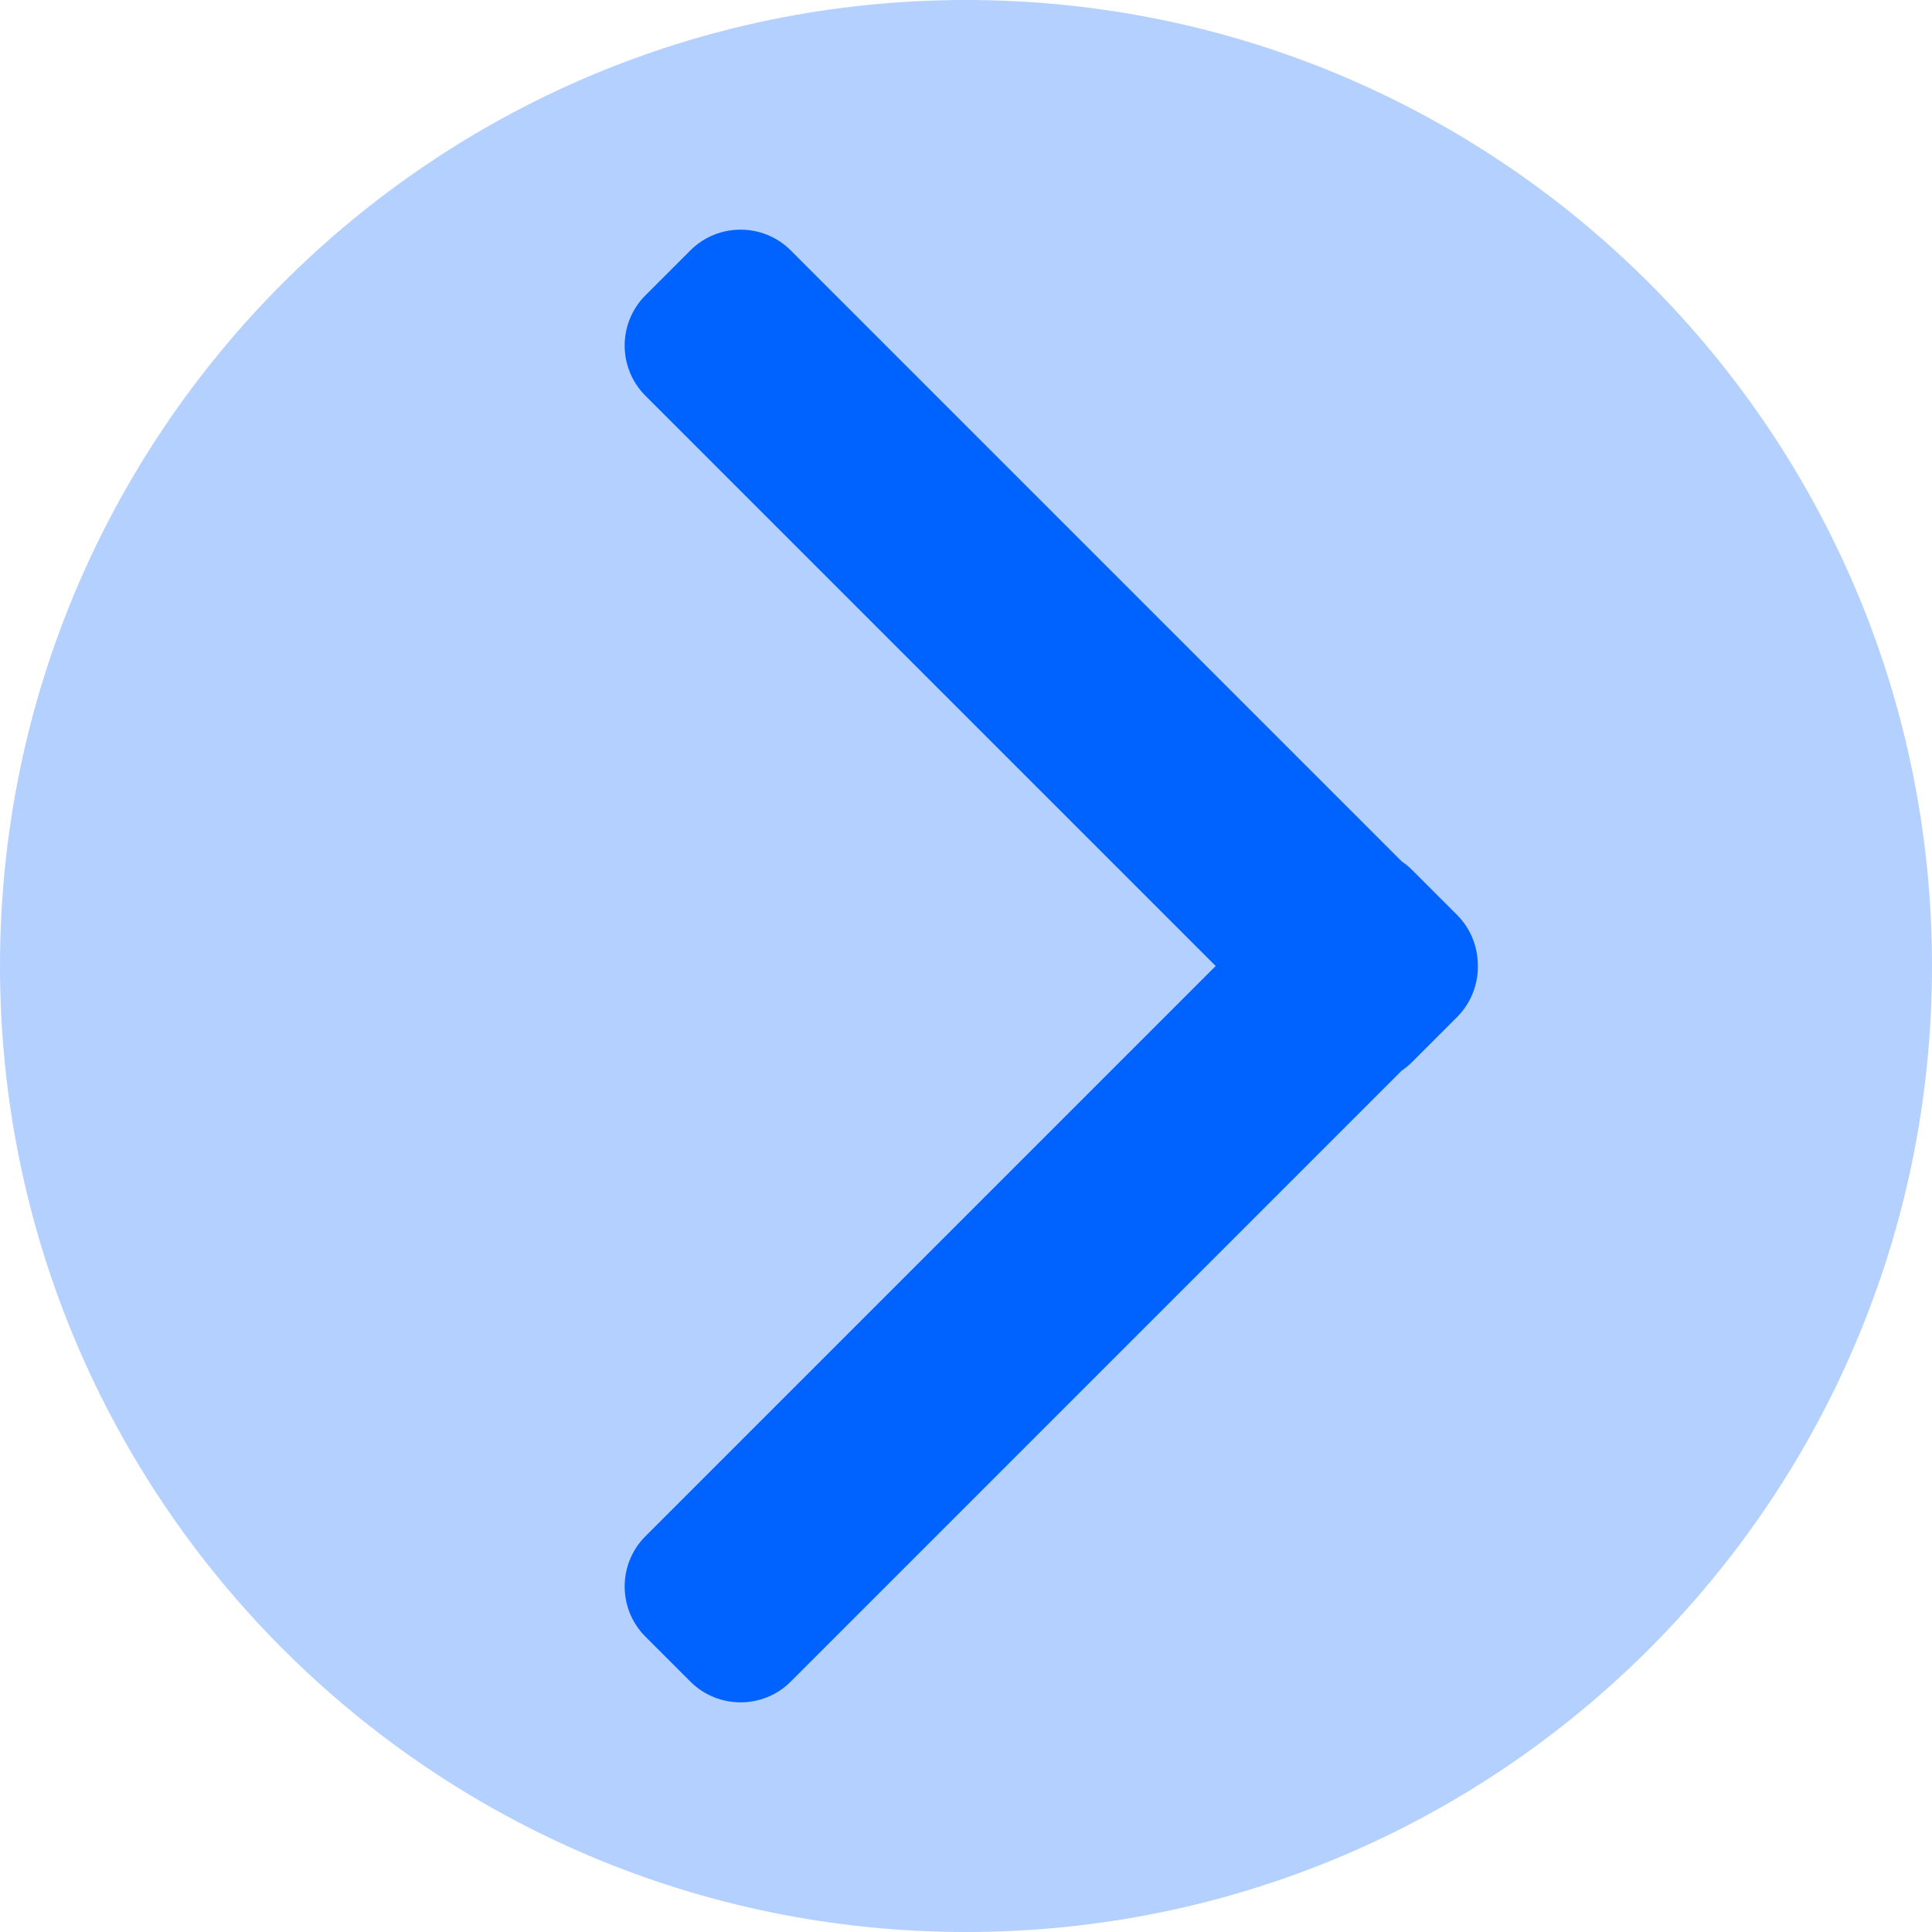
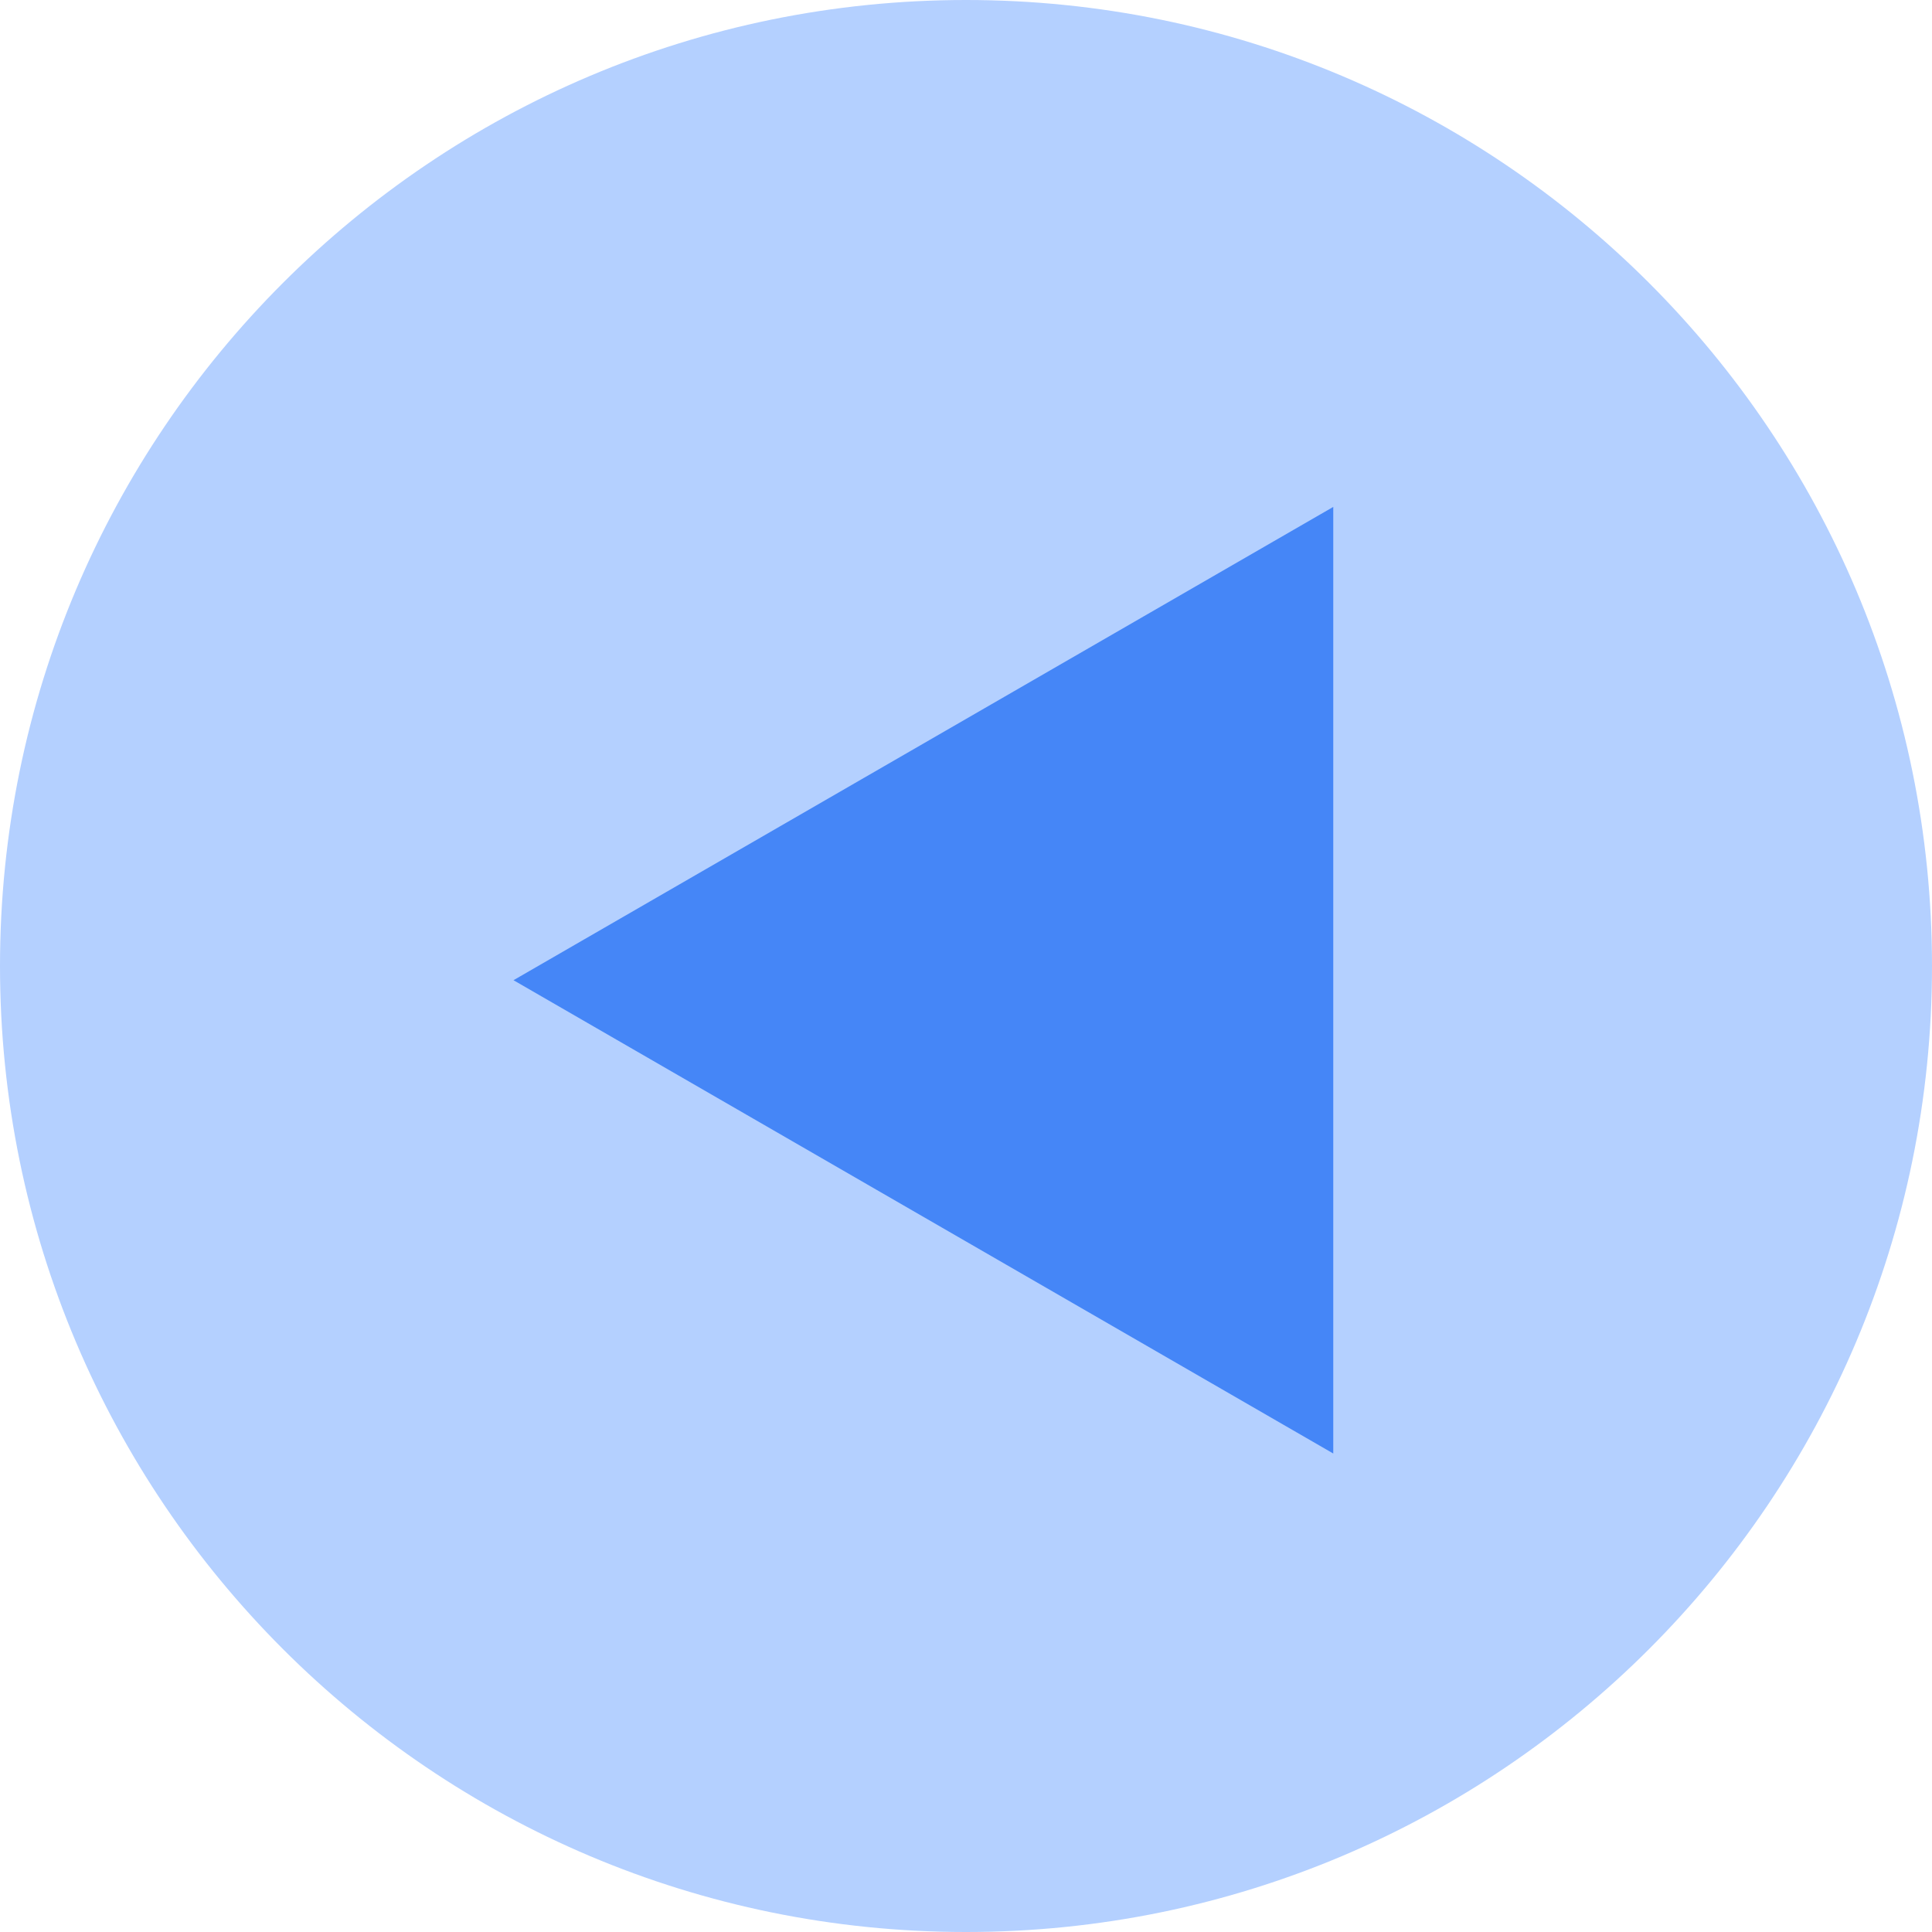
<svg xmlns="http://www.w3.org/2000/svg" style="isolation:isolate" viewBox="533 1534 136 136" width="136pt" height="136pt">
  <g>
    <circle vector-effect="non-scaling-stroke" cx="601" cy="1602" r="68" fill="rgb(180,208,255)" />
-     <path d=" M 631.677 1594.641 L 588.666 1551.63 C 586.715 1549.678 583.547 1549.678 581.595 1551.63 L 578.436 1554.789 C 576.485 1556.74 576.485 1559.908 578.436 1561.86 L 618.577 1602 L 578.436 1642.14 C 576.485 1644.092 576.485 1647.26 578.436 1649.211 L 581.595 1652.37 C 583.547 1654.322 586.715 1654.322 588.666 1652.37 L 631.677 1609.359 C 631.934 1609.185 632.177 1608.984 632.405 1608.757 L 635.564 1605.598 C 636.661 1604.5 637.141 1603.018 637.012 1601.583 C 636.933 1600.424 636.449 1599.287 635.564 1598.402 L 632.405 1595.243 C 632.177 1595.016 631.934 1594.815 631.677 1594.641 Z " fill-rule="evenodd" fill="rgb(0,98,255)" />
+     <polygon points="626.853,1636.317,626.853,1569.683,569.147,1603" fill="rgb(69,134,247)" />
  </g>
</svg>
